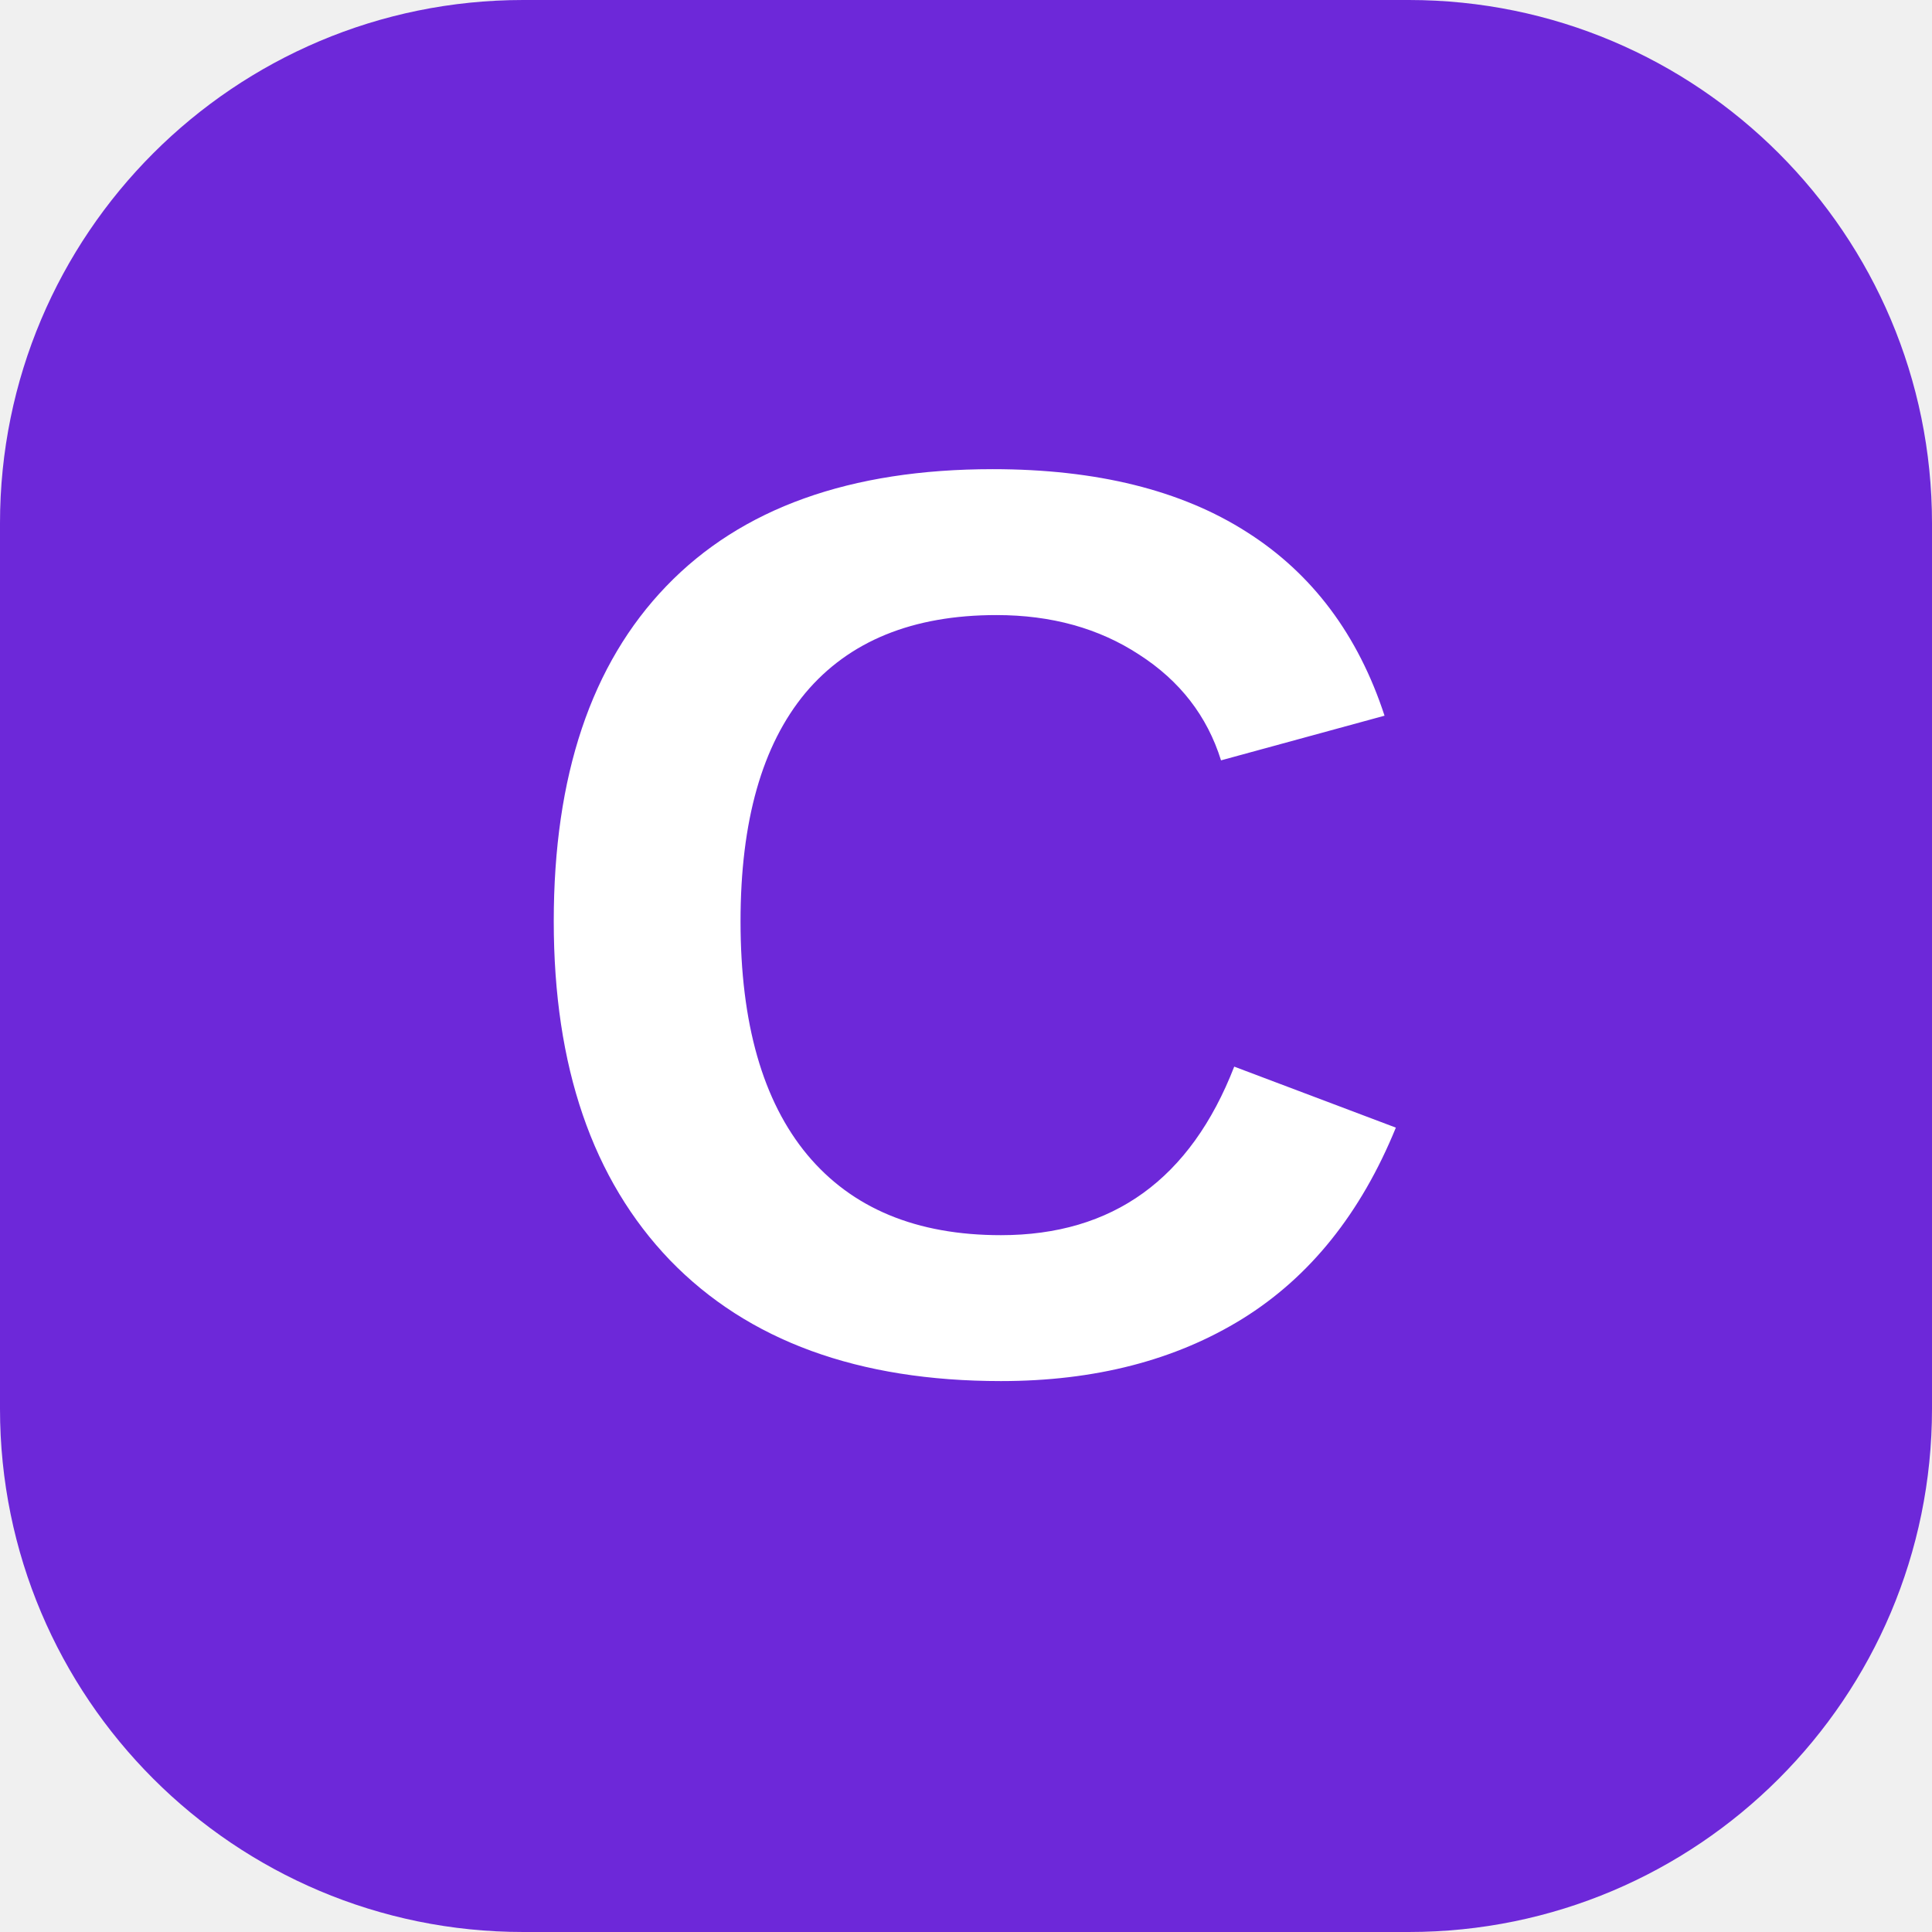
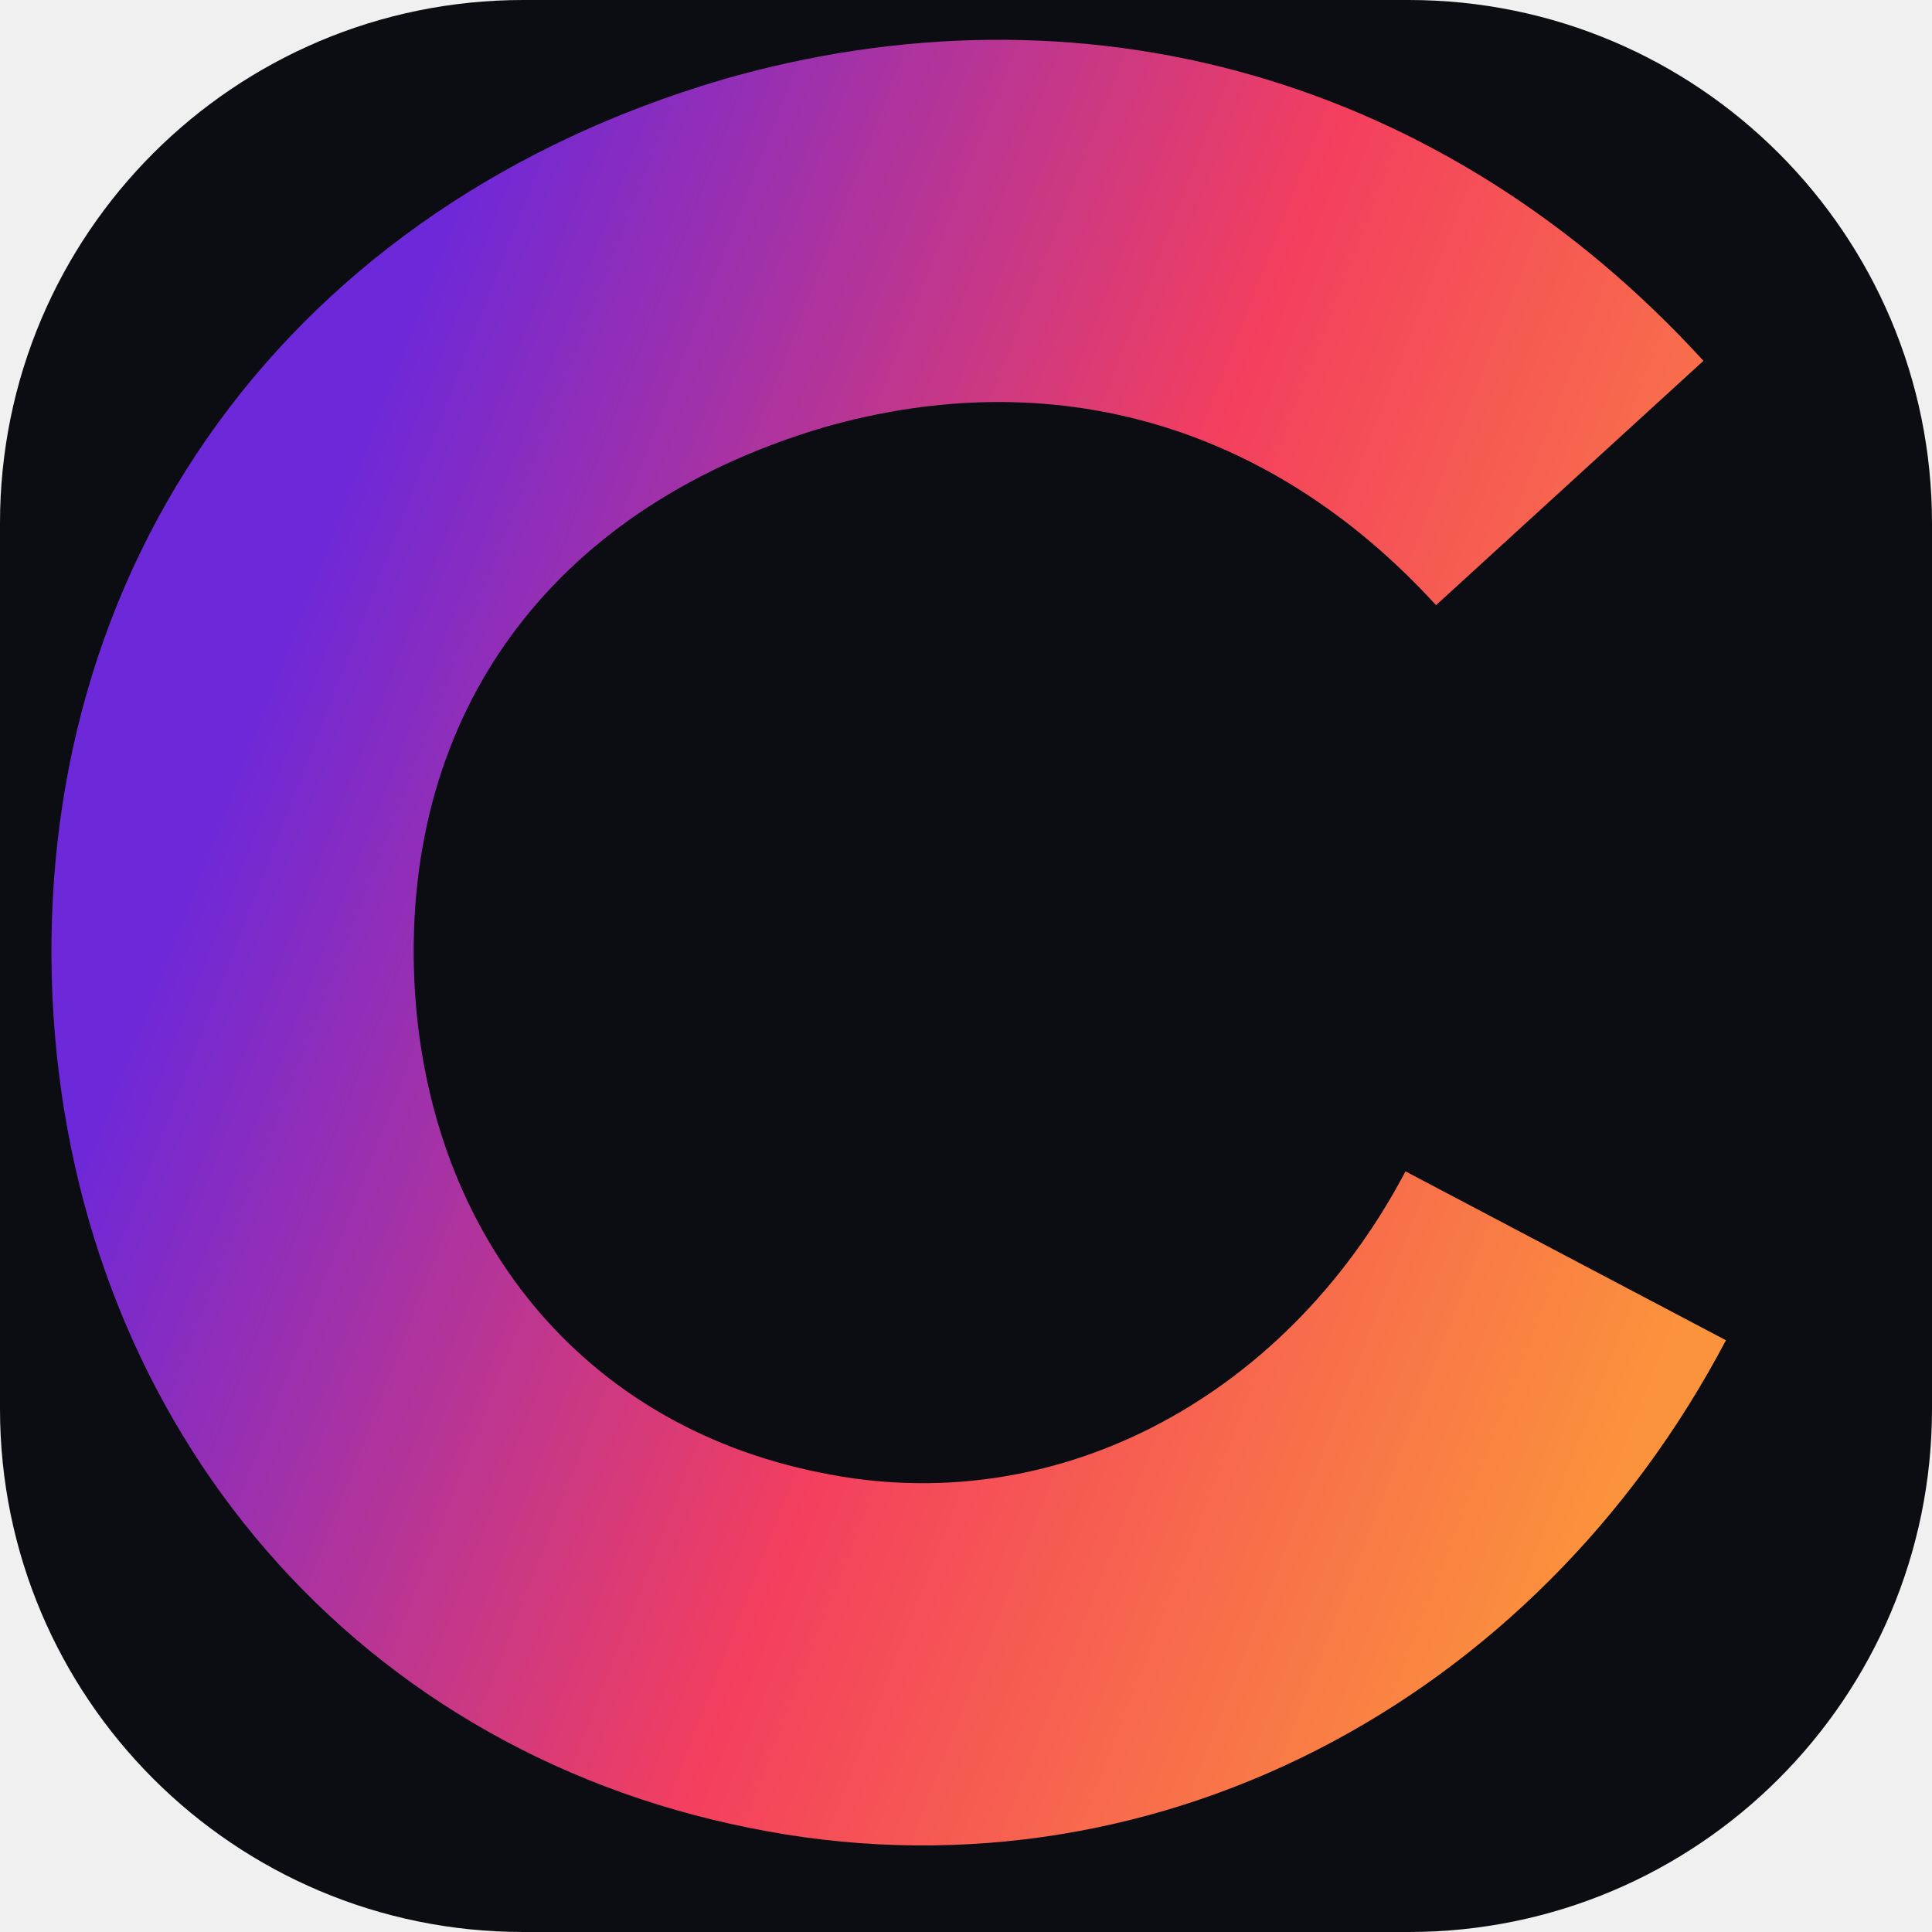
<svg xmlns="http://www.w3.org/2000/svg" viewBox="0 0 48 48" fill="none">
-   <rect width="48" height="48" rx="13" fill="#6D28D9" />
-   <text x="24" y="34" fill="#FFFFFF" font-family="Arial, sans-serif" font-size="32" font-weight="700" text-anchor="middle">C</text>
+   <defs>
+     <linearGradient id="cadence-mark-gradient" x1="6" y1="18" x2="42" y2="32" gradientUnits="userSpaceOnUse">
+       <stop stop-color="#6D28D9" />
+       <stop offset=".52" stop-color="#F43F5E" />
+       <stop offset="1" stop-color="#FB923C" />
+     </linearGradient>
+   </defs>
+   <rect width="48" height="48" rx="13" fill="#0B0D12" />
+   <path d="M39 12C33.7 6.2 26.5 4.2 19.2 6.3 10.4 8.9 5.4 15.9 5.8 24.6c.4 8.3 5.7 14.8 13.7 16.4 7.8 1.6 15.5-2.4 19.4-9.8" stroke="url(#cadence-mark-gradient)" stroke-width="9" stroke-linecap="butt" />
</svg>
